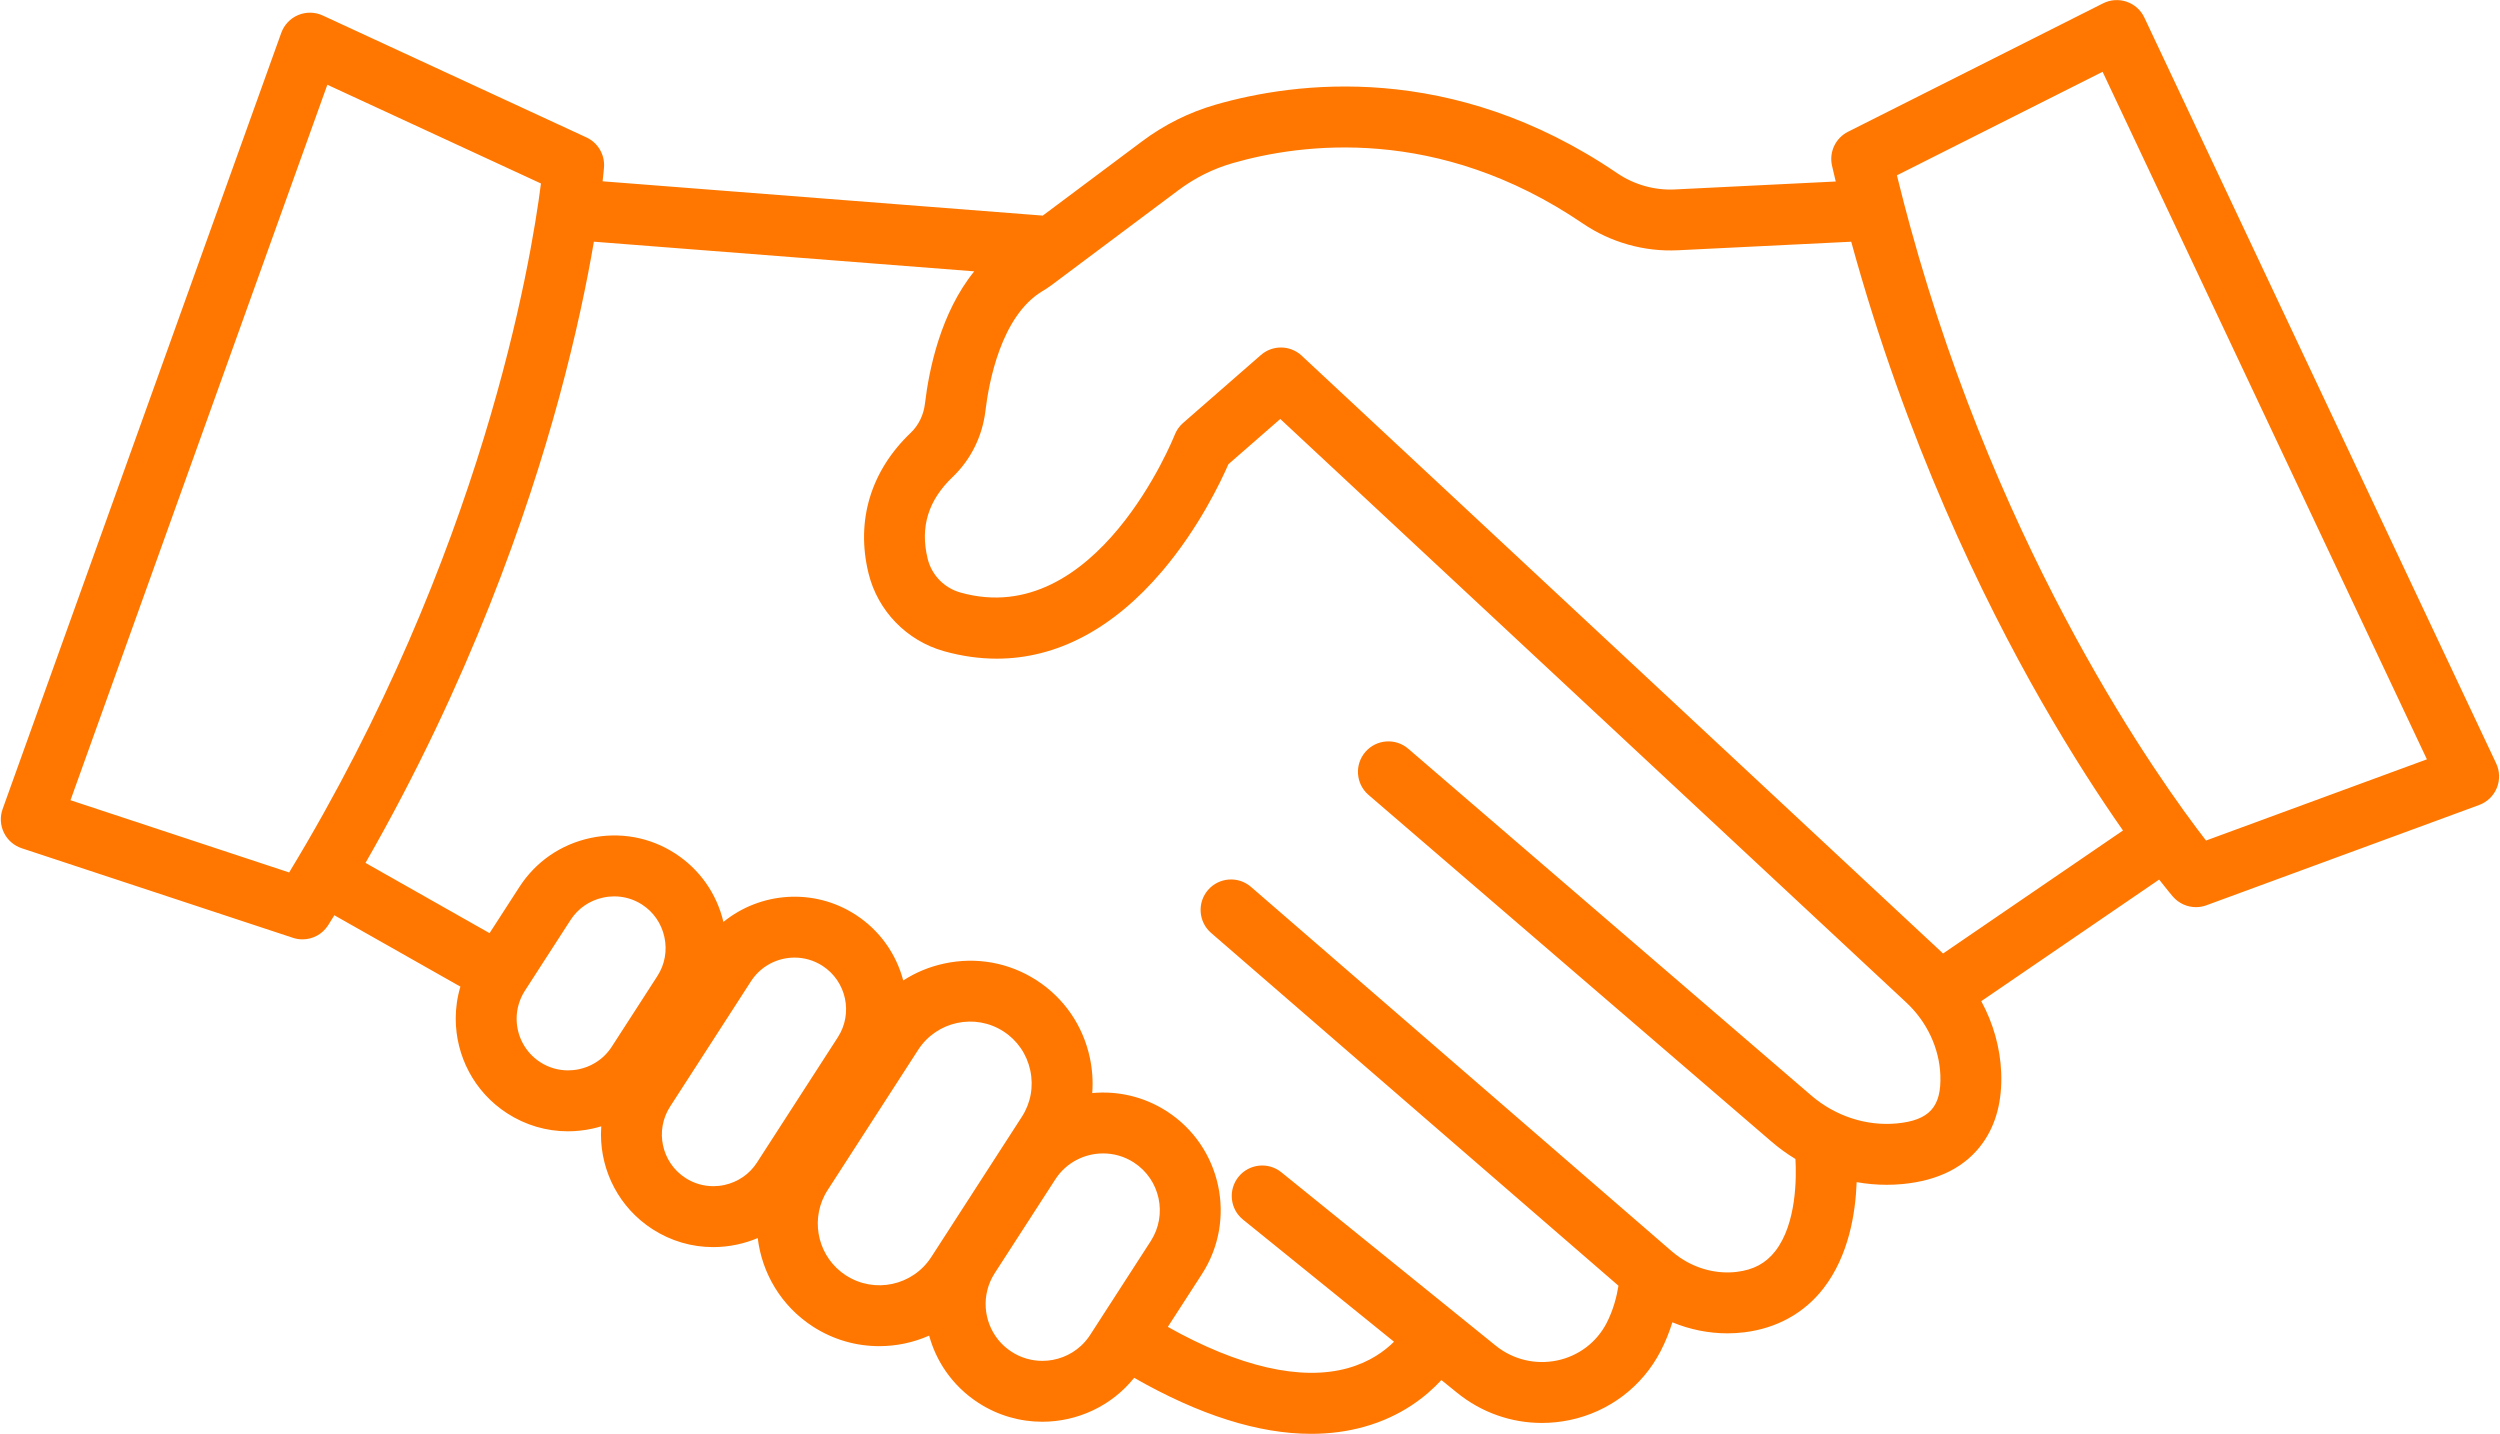
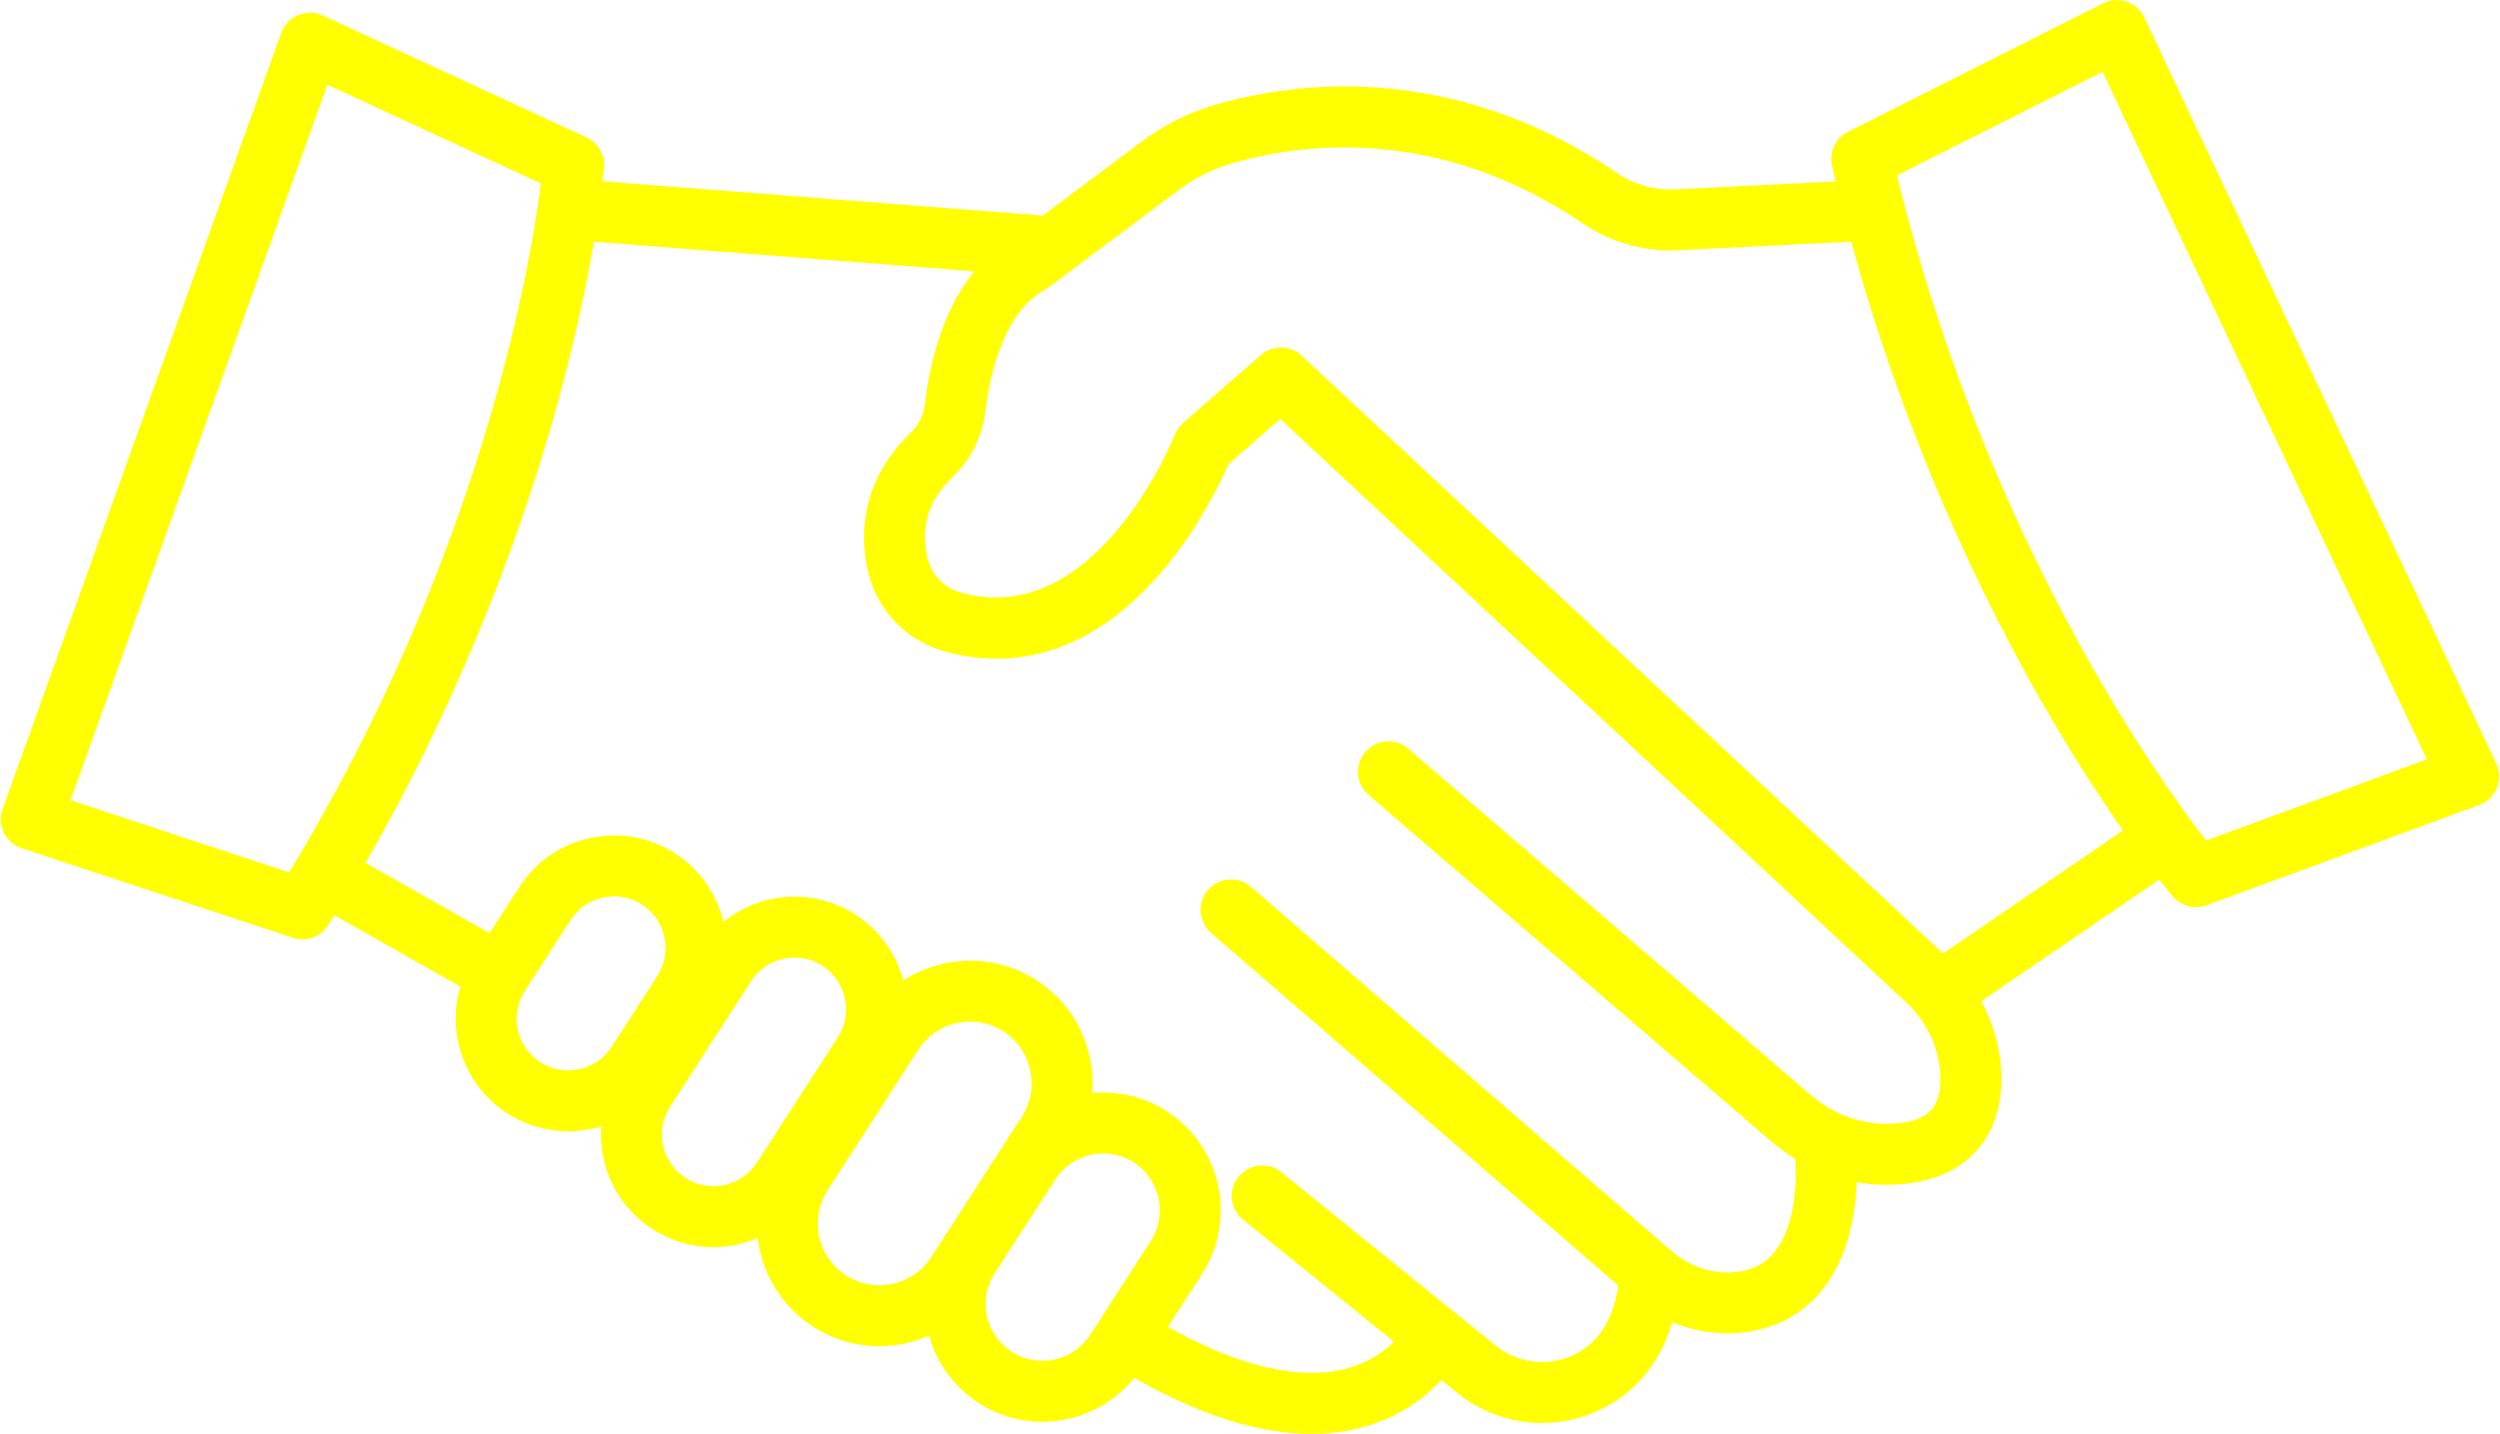
<svg xmlns="http://www.w3.org/2000/svg" width="2542" height="1458" viewBox="0 0 2542 1458" fill="none">
-   <path d="M2243.09 854.66C2196.02 793.9 2035.3 569.49 1942.24 230.152C1938.22 215.488 1934.33 200.626 1930.6 185.542C1929.98 183.115 1929.38 180.688 1928.79 178.26L2137.91 72.99L2467.67 772.08L2243.09 854.66ZM1928.56 1142.31C1897.68 1145.21 1866 1134.83 1841.6 1113.82L1431.91 761.33C1418.96 750.18 1399.42 751.65 1388.27 764.6C1377.1 777.58 1378.56 797.12 1391.54 808.27L1801.22 1160.76C1808.9 1167.37 1817.05 1173.29 1825.6 1178.45C1826.66 1196.92 1826.91 1244.11 1805.09 1272.15C1795.53 1284.43 1783.12 1291.15 1766 1293.23C1746.11 1295.65 1725.65 1290.48 1708.44 1278.89C1705.42 1276.85 1702.47 1274.6 1699.67 1272.17L1679.56 1254.76L1272 901.8C1259.07 890.6 1239.51 892.01 1228.33 904.92C1217.14 917.85 1218.53 937.42 1231.46 948.61L1645.65 1307.32C1643.91 1318.17 1640.45 1332.02 1633.51 1345.42C1623.38 1364.93 1605.13 1378.75 1583.4 1383.31C1561.18 1387.94 1538.37 1382.45 1520.76 1368.2L1302.87 1191.97C1289.56 1181.22 1270.07 1183.28 1259.32 1196.58C1248.57 1209.88 1250.63 1229.37 1263.93 1240.12L1417.42 1364.27C1408.14 1373.55 1392.93 1384.9 1370.34 1391.17C1322.78 1404.34 1259.84 1389.83 1187.44 1349.18L1222.12 1295.51C1257.91 1240.05 1241.93 1165.79 1186.47 1130C1163.09 1114.91 1136.37 1109.02 1110.58 1111.42C1111.5 1099.48 1110.7 1087.32 1108.1 1075.26C1101.07 1042.64 1081.85 1014.75 1053.96 996.74C1026.07 978.73 992.75 972.69 960.13 979.72C945.02 982.97 930.95 988.81 918.4 996.96C911.39 970.31 894.79 946.11 869.87 930.03C827.24 902.52 773 907 735.574 937.42C728.713 908.51 711.325 883.82 686.407 867.74C660.795 851.19 630.18 845.65 600.234 852.11C570.289 858.55 544.676 876.21 528.155 901.82L497.789 948.83C440.249 916.14 395.342 890.78 371.638 877.4C477.576 692.69 536.651 521.27 568.256 405.197C585.942 340.128 597.064 285.759 603.851 245.757L990.6 275.901C956.66 317.811 944.7 375.003 940.49 410.448C939.13 421.966 934 432.468 926.08 440.022C885.35 478.812 870.1 529.49 883.07 582.77C892.39 621.06 921.84 651.48 959.91 662.15C978.02 667.21 995.9 669.73 1013.49 669.73C1074.44 669.73 1131.91 639.49 1181.99 580.44C1218.87 536.94 1241.27 489.88 1249.04 472.024L1301.78 426.003L1938.32 1019.35C1959.28 1038.87 1971.91 1065.79 1972.95 1093.17C1974.19 1125.42 1961.76 1139.19 1928.56 1142.31ZM1059.85 1383.73C1049.13 1383.73 1038.28 1380.76 1028.62 1374.52C1007.24 1360.72 998 1335.11 1003.95 1311.71C1005.43 1305.79 1007.91 1300.01 1011.4 1294.61L1034.96 1258.13L1073.01 1199.23C1084.05 1182.11 1102.65 1172.8 1121.63 1172.8C1132.38 1172.8 1143.23 1175.77 1152.89 1182.01C1179.66 1199.3 1187.37 1235.14 1170.1 1261.92L1134.33 1317.3L1108.5 1357.3C1105.8 1361.47 1102.68 1365.18 1099.19 1368.4C1088.36 1378.41 1074.2 1383.73 1059.85 1383.73ZM860.19 1296.84V1296.87C832.82 1279.18 823.8 1243.59 838.54 1215.25V1215.23C839.43 1213.49 840.42 1211.81 841.51 1210.13L871.93 1163.01L933.63 1067.43C952.4 1038.38 991.32 1030 1020.37 1048.75C1034.37 1057.79 1044.03 1071.84 1047.57 1088.29C1051.11 1104.73 1048.09 1121.5 1039.05 1135.5L980.52 1226.15L946.93 1278.17C946.93 1278.19 946.91 1278.19 946.88 1278.22C928.11 1307.25 889.22 1315.62 860.19 1296.84ZM736.539 1204.9C732.775 1205.72 728.985 1206.11 725.246 1206.11C715.263 1206.11 705.529 1203.26 697.007 1197.77C672.659 1182.06 665.65 1149.46 681.379 1125.14L681.552 1124.87L715.189 1072.78L763.638 997.7C773.69 982.15 790.61 973.68 807.88 973.68C817.63 973.68 827.49 976.38 836.29 982.05C860.61 997.78 867.64 1030.35 851.91 1054.7L806.41 1125.19L772.78 1177.28L769.66 1182.14C762.077 1193.85 750.336 1201.93 736.539 1204.9ZM588.865 1087.15C585.101 1087.96 581.31 1088.36 577.57 1088.36C567.587 1088.36 557.854 1085.54 549.333 1080.04C533.753 1069.96 525.257 1052.99 525.307 1035.7C525.332 1025.99 528.056 1016.16 533.704 1007.39L551.711 979.47L580.171 935.41C587.726 923.69 599.492 915.59 613.288 912.65C617.027 911.83 620.817 911.43 624.557 911.43C634.54 911.43 644.299 914.26 652.819 919.75C664.535 927.33 672.61 939.08 675.582 952.87C678.555 966.64 676.003 980.69 668.449 992.4L643.16 1031.59L621.981 1064.38C617.523 1071.27 611.628 1076.92 604.717 1080.95C599.863 1083.85 594.538 1085.93 588.865 1087.15ZM294.011 887.11L71.682 813.67L332.849 86.167L550.051 186.558C539.871 266.637 490.729 562.93 294.011 887.11ZM1198.31 193.32C1214.98 180.861 1233.44 171.647 1253.13 165.95C1322.9 145.788 1461.98 126.963 1609.51 227.304C1637.72 246.5 1672 256.16 1706.04 254.475L1882.32 245.781C1937.9 448.593 2016.45 609.49 2075.62 712.93C2107.02 767.79 2135.85 811.87 2158.66 844.44L1975.71 969.53L1323.8 361.9C1323.55 361.652 1323.33 361.43 1323.08 361.207C1323.03 361.157 1322.95 361.107 1322.9 361.058C1311.43 350.953 1293.95 350.63 1282.08 360.983L1256.22 383.548L1202.92 430.09C1199.16 433.384 1196.23 437.521 1194.43 442.177C1193.66 444.159 1114.97 641.32 976.63 602.51C960.06 597.88 947.28 584.7 943.24 568.1C935.39 535.93 943.76 508.71 968.8 484.85C987.13 467.368 998.92 443.54 1001.99 417.755C1005.34 389.592 1017.67 321.328 1060 295.989C1062.5 294.503 1065.77 292.472 1069.12 289.97L1078.75 282.762L1153.93 226.511L1198.31 193.32ZM2538.11 776.24L2180.37 17.829C2176.8 10.275 2170.34 4.479 2162.44 1.779C2154.56 -0.945 2145.89 -0.376 2138.44 3.389L1879.08 133.973C1866.32 140.388 1859.61 154.68 1862.82 168.6C1864.06 173.95 1865.3 179.251 1866.59 184.552L1702.99 192.626C1682.36 193.667 1661.5 187.772 1644.34 176.081C1475.88 61.523 1316.17 83.295 1235.94 106.454C1209.04 114.232 1183.9 126.765 1161.23 143.731L1060.3 219.229L612.743 184.354C613.708 175.858 614.08 171.028 614.155 170.21C615.145 157.305 608.012 145.144 596.27 139.719L328.119 15.749C320.241 12.107 311.176 11.959 303.176 15.303C295.15 18.672 288.934 25.235 285.985 33.409L2.674 822.63C-0.149 830.51 0.321 839.18 3.987 846.69C7.653 854.17 14.167 859.89 22.118 862.51L297.826 953.56C301.045 954.63 304.315 955.15 307.535 955.15C317.988 955.15 328.044 949.82 333.815 940.56C335.871 937.24 337.927 933.95 339.958 930.63C363.39 943.83 409.163 969.71 468.139 1003.2C464.944 1013.85 463.383 1024.8 463.383 1035.7C463.383 1073.33 481.861 1110.18 515.746 1132.05C534.397 1144.09 555.699 1150.31 577.447 1150.31C585.571 1150.31 593.769 1149.44 601.919 1147.68C605.114 1146.99 608.259 1146.17 611.355 1145.23C611.158 1147.98 611.059 1150.7 611.059 1153.45C611.059 1191.08 629.536 1227.93 663.421 1249.81C682.072 1261.84 703.374 1268.06 725.121 1268.06C733.246 1268.06 741.445 1267.19 749.594 1265.44C756.827 1263.88 763.811 1261.67 770.47 1258.85C774.73 1294.47 794.23 1327.95 826.6 1348.88C847.46 1362.36 870.86 1368.77 894.02 1368.77C911.46 1368.77 928.77 1365.11 944.75 1358.05C948.34 1371.1 954.01 1383.24 961.52 1394.11C970.31 1406.87 981.63 1417.89 995.03 1426.54C1015.05 1439.46 1037.54 1445.63 1059.75 1445.63C1095.17 1445.63 1129.98 1429.95 1153.23 1400.97C1219.54 1438.87 1279.78 1457.92 1333.13 1457.92C1351.91 1457.92 1369.84 1455.57 1386.88 1450.83C1424.93 1440.28 1450.32 1419.8 1465.6 1403.23L1481.82 1416.35C1506.47 1436.29 1536.74 1446.87 1567.77 1446.85C1577.19 1446.85 1586.67 1445.88 1596.09 1443.92C1636.11 1435.53 1669.77 1410.01 1688.5 1373.9C1693.65 1363.97 1697.52 1353.99 1700.46 1344.52C1718.25 1351.88 1737.25 1355.74 1756.37 1355.74C1762.09 1355.74 1767.81 1355.4 1773.51 1354.7C1806.65 1350.64 1834.47 1335.24 1853.98 1310.17C1879.89 1276.85 1886.73 1233.26 1887.84 1202C1897.95 1203.79 1908.18 1204.7 1918.43 1204.7C1923.73 1204.7 1929.06 1204.45 1934.36 1203.96C1971.19 1200.49 1998.69 1186.47 2016.02 1162.25C2029.6 1143.3 2035.91 1119.27 2034.82 1090.79C2033.86 1065.45 2026.77 1040.46 2014.54 1017.99L2195.41 894.33C2203.7 904.97 2208.65 910.76 2209.32 911.56C2215.34 918.57 2223.99 922.38 2232.85 922.38C2236.45 922.38 2240.04 921.76 2243.53 920.47L2520.8 818.52C2528.95 815.53 2535.46 809.23 2538.76 801.18C2542.05 793.16 2541.8 784.09 2538.11 776.24Z" fill="#ff7700" />
+   <path d="M2243.09 854.66C2196.02 793.9 2035.3 569.49 1942.24 230.152C1938.22 215.488 1934.33 200.626 1930.6 185.542C1929.98 183.115 1929.38 180.688 1928.79 178.26L2137.91 72.99L2467.67 772.08L2243.09 854.66ZM1928.56 1142.31C1897.68 1145.21 1866 1134.83 1841.6 1113.82L1431.91 761.33C1418.96 750.18 1399.42 751.65 1388.27 764.6C1377.1 777.58 1378.56 797.12 1391.54 808.27L1801.22 1160.76C1808.9 1167.37 1817.05 1173.29 1825.6 1178.45C1826.66 1196.92 1826.91 1244.11 1805.09 1272.15C1795.53 1284.43 1783.12 1291.15 1766 1293.23C1746.11 1295.65 1725.65 1290.48 1708.44 1278.89C1705.42 1276.85 1702.47 1274.6 1699.67 1272.17L1679.56 1254.76L1272 901.8C1259.07 890.6 1239.51 892.01 1228.33 904.92C1217.14 917.85 1218.53 937.42 1231.46 948.61L1645.65 1307.32C1643.91 1318.17 1640.45 1332.02 1633.51 1345.42C1623.38 1364.93 1605.13 1378.75 1583.4 1383.31C1561.18 1387.94 1538.37 1382.45 1520.76 1368.2L1302.87 1191.97C1289.56 1181.22 1270.07 1183.28 1259.32 1196.58C1248.57 1209.88 1250.63 1229.37 1263.93 1240.12L1417.42 1364.27C1408.14 1373.55 1392.93 1384.9 1370.34 1391.17C1322.78 1404.34 1259.84 1389.83 1187.44 1349.18L1222.12 1295.51C1257.91 1240.05 1241.93 1165.79 1186.47 1130C1163.09 1114.91 1136.37 1109.02 1110.58 1111.42C1111.5 1099.48 1110.7 1087.32 1108.1 1075.26C1101.07 1042.64 1081.85 1014.75 1053.96 996.74C1026.07 978.73 992.75 972.69 960.13 979.72C945.02 982.97 930.95 988.81 918.4 996.96C911.39 970.31 894.79 946.11 869.87 930.03C827.24 902.52 773 907 735.574 937.42C728.713 908.51 711.325 883.82 686.407 867.74C660.795 851.19 630.18 845.65 600.234 852.11C570.289 858.55 544.676 876.21 528.155 901.82L497.789 948.83C440.249 916.14 395.342 890.78 371.638 877.4C477.576 692.69 536.651 521.27 568.256 405.197C585.942 340.128 597.064 285.759 603.851 245.757L990.6 275.901C956.66 317.811 944.7 375.003 940.49 410.448C939.13 421.966 934 432.468 926.08 440.022C885.35 478.812 870.1 529.49 883.07 582.77C892.39 621.06 921.84 651.48 959.91 662.15C978.02 667.21 995.9 669.73 1013.49 669.73C1074.44 669.73 1131.91 639.49 1181.99 580.44C1218.87 536.94 1241.27 489.88 1249.04 472.024L1301.78 426.003L1938.32 1019.35C1959.28 1038.87 1971.91 1065.79 1972.95 1093.17C1974.19 1125.42 1961.76 1139.19 1928.56 1142.31ZM1059.85 1383.73C1049.13 1383.73 1038.28 1380.76 1028.62 1374.52C1007.24 1360.72 998 1335.11 1003.95 1311.71C1005.43 1305.79 1007.91 1300.01 1011.4 1294.61L1034.96 1258.13L1073.01 1199.23C1084.05 1182.11 1102.65 1172.8 1121.63 1172.8C1132.38 1172.8 1143.23 1175.77 1152.89 1182.01C1179.66 1199.3 1187.37 1235.14 1170.1 1261.92L1134.33 1317.3L1108.5 1357.3C1105.8 1361.47 1102.68 1365.18 1099.19 1368.4C1088.36 1378.41 1074.2 1383.73 1059.85 1383.73ZM860.19 1296.84V1296.87C832.82 1279.18 823.8 1243.59 838.54 1215.25V1215.23C839.43 1213.49 840.42 1211.81 841.51 1210.13L871.93 1163.01L933.63 1067.43C952.4 1038.38 991.32 1030 1020.37 1048.75C1034.37 1057.79 1044.03 1071.84 1047.57 1088.29C1051.11 1104.73 1048.09 1121.5 1039.05 1135.5L980.52 1226.15L946.93 1278.17C946.93 1278.19 946.91 1278.19 946.88 1278.22C928.11 1307.25 889.22 1315.62 860.19 1296.84ZM736.539 1204.9C732.775 1205.72 728.985 1206.11 725.246 1206.11C715.263 1206.11 705.529 1203.26 697.007 1197.77C672.659 1182.06 665.65 1149.46 681.379 1125.14L681.552 1124.87L715.189 1072.78L763.638 997.7C773.69 982.15 790.61 973.68 807.88 973.68C817.63 973.68 827.49 976.38 836.29 982.05C860.61 997.78 867.64 1030.35 851.91 1054.7L806.41 1125.19L772.78 1177.28L769.66 1182.14C762.077 1193.85 750.336 1201.93 736.539 1204.9ZM588.865 1087.15C585.101 1087.96 581.31 1088.36 577.57 1088.36C567.587 1088.36 557.854 1085.54 549.333 1080.04C533.753 1069.96 525.257 1052.99 525.307 1035.7C525.332 1025.99 528.056 1016.16 533.704 1007.39L551.711 979.47L580.171 935.41C587.726 923.69 599.492 915.59 613.288 912.65C617.027 911.83 620.817 911.43 624.557 911.43C634.54 911.43 644.299 914.26 652.819 919.75C664.535 927.33 672.61 939.08 675.582 952.87C678.555 966.64 676.003 980.69 668.449 992.4L643.16 1031.59L621.981 1064.38C617.523 1071.27 611.628 1076.92 604.717 1080.95C599.863 1083.85 594.538 1085.93 588.865 1087.15ZM294.011 887.11L71.682 813.67L332.849 86.167L550.051 186.558C539.871 266.637 490.729 562.93 294.011 887.11ZM1198.31 193.32C1214.98 180.861 1233.44 171.647 1253.13 165.95C1322.9 145.788 1461.98 126.963 1609.51 227.304C1637.72 246.5 1672 256.16 1706.04 254.475L1882.32 245.781C1937.9 448.593 2016.45 609.49 2075.62 712.93C2107.02 767.79 2135.85 811.87 2158.66 844.44L1975.71 969.53L1323.8 361.9C1323.55 361.652 1323.33 361.43 1323.08 361.207C1323.03 361.157 1322.95 361.107 1322.9 361.058C1311.43 350.953 1293.95 350.63 1282.08 360.983L1256.22 383.548L1202.92 430.09C1199.16 433.384 1196.23 437.521 1194.43 442.177C1193.66 444.159 1114.97 641.32 976.63 602.51C960.06 597.88 947.28 584.7 943.24 568.1C935.39 535.93 943.76 508.71 968.8 484.85C987.13 467.368 998.92 443.54 1001.99 417.755C1005.34 389.592 1017.67 321.328 1060 295.989C1062.5 294.503 1065.77 292.472 1069.12 289.97L1078.75 282.762L1153.93 226.511L1198.31 193.32ZM2538.11 776.24L2180.37 17.829C2176.8 10.275 2170.34 4.479 2162.44 1.779C2154.56 -0.945 2145.89 -0.376 2138.44 3.389L1879.08 133.973C1866.32 140.388 1859.61 154.68 1862.82 168.6C1864.06 173.95 1865.3 179.251 1866.59 184.552L1702.99 192.626C1682.36 193.667 1661.5 187.772 1644.34 176.081C1475.88 61.523 1316.17 83.295 1235.94 106.454C1209.04 114.232 1183.9 126.765 1161.23 143.731L1060.3 219.229L612.743 184.354C613.708 175.858 614.08 171.028 614.155 170.21C615.145 157.305 608.012 145.144 596.27 139.719L328.119 15.749C320.241 12.107 311.176 11.959 303.176 15.303C295.15 18.672 288.934 25.235 285.985 33.409L2.674 822.63C-0.149 830.51 0.321 839.18 3.987 846.69C7.653 854.17 14.167 859.89 22.118 862.51L297.826 953.56C301.045 954.63 304.315 955.15 307.535 955.15C317.988 955.15 328.044 949.82 333.815 940.56C335.871 937.24 337.927 933.95 339.958 930.63C363.39 943.83 409.163 969.71 468.139 1003.2C464.944 1013.85 463.383 1024.8 463.383 1035.7C463.383 1073.33 481.861 1110.18 515.746 1132.05C534.397 1144.09 555.699 1150.31 577.447 1150.31C585.571 1150.31 593.769 1149.44 601.919 1147.68C605.114 1146.99 608.259 1146.17 611.355 1145.23C611.158 1147.98 611.059 1150.7 611.059 1153.45C611.059 1191.08 629.536 1227.93 663.421 1249.81C682.072 1261.84 703.374 1268.06 725.121 1268.06C733.246 1268.06 741.445 1267.19 749.594 1265.44C756.827 1263.88 763.811 1261.67 770.47 1258.85C774.73 1294.47 794.23 1327.95 826.6 1348.88C847.46 1362.36 870.86 1368.77 894.02 1368.77C911.46 1368.77 928.77 1365.11 944.75 1358.05C948.34 1371.1 954.01 1383.24 961.52 1394.11C970.31 1406.87 981.63 1417.89 995.03 1426.54C1015.05 1439.46 1037.54 1445.63 1059.75 1445.63C1095.17 1445.63 1129.98 1429.95 1153.23 1400.97C1219.54 1438.87 1279.78 1457.92 1333.13 1457.92C1351.91 1457.92 1369.84 1455.57 1386.88 1450.83C1424.93 1440.28 1450.32 1419.8 1465.6 1403.23L1481.82 1416.35C1506.47 1436.29 1536.74 1446.87 1567.77 1446.85C1577.19 1446.85 1586.67 1445.88 1596.09 1443.92C1636.11 1435.53 1669.77 1410.01 1688.5 1373.9C1693.65 1363.97 1697.52 1353.99 1700.46 1344.52C1718.25 1351.88 1737.25 1355.74 1756.37 1355.74C1762.09 1355.74 1767.81 1355.4 1773.51 1354.7C1806.65 1350.64 1834.47 1335.24 1853.98 1310.17C1879.89 1276.85 1886.73 1233.26 1887.84 1202C1897.95 1203.79 1908.18 1204.7 1918.43 1204.7C1923.73 1204.7 1929.06 1204.45 1934.36 1203.96C1971.19 1200.49 1998.69 1186.47 2016.02 1162.25C2029.6 1143.3 2035.91 1119.27 2034.82 1090.79C2033.86 1065.45 2026.77 1040.46 2014.54 1017.99L2195.41 894.33C2203.7 904.97 2208.65 910.76 2209.32 911.56C2215.34 918.57 2223.99 922.38 2232.85 922.38C2236.45 922.38 2240.04 921.76 2243.53 920.47L2520.8 818.52C2528.95 815.53 2535.46 809.23 2538.76 801.18C2542.05 793.16 2541.8 784.09 2538.11 776.24Z" fill="#ffff00" />
</svg>
